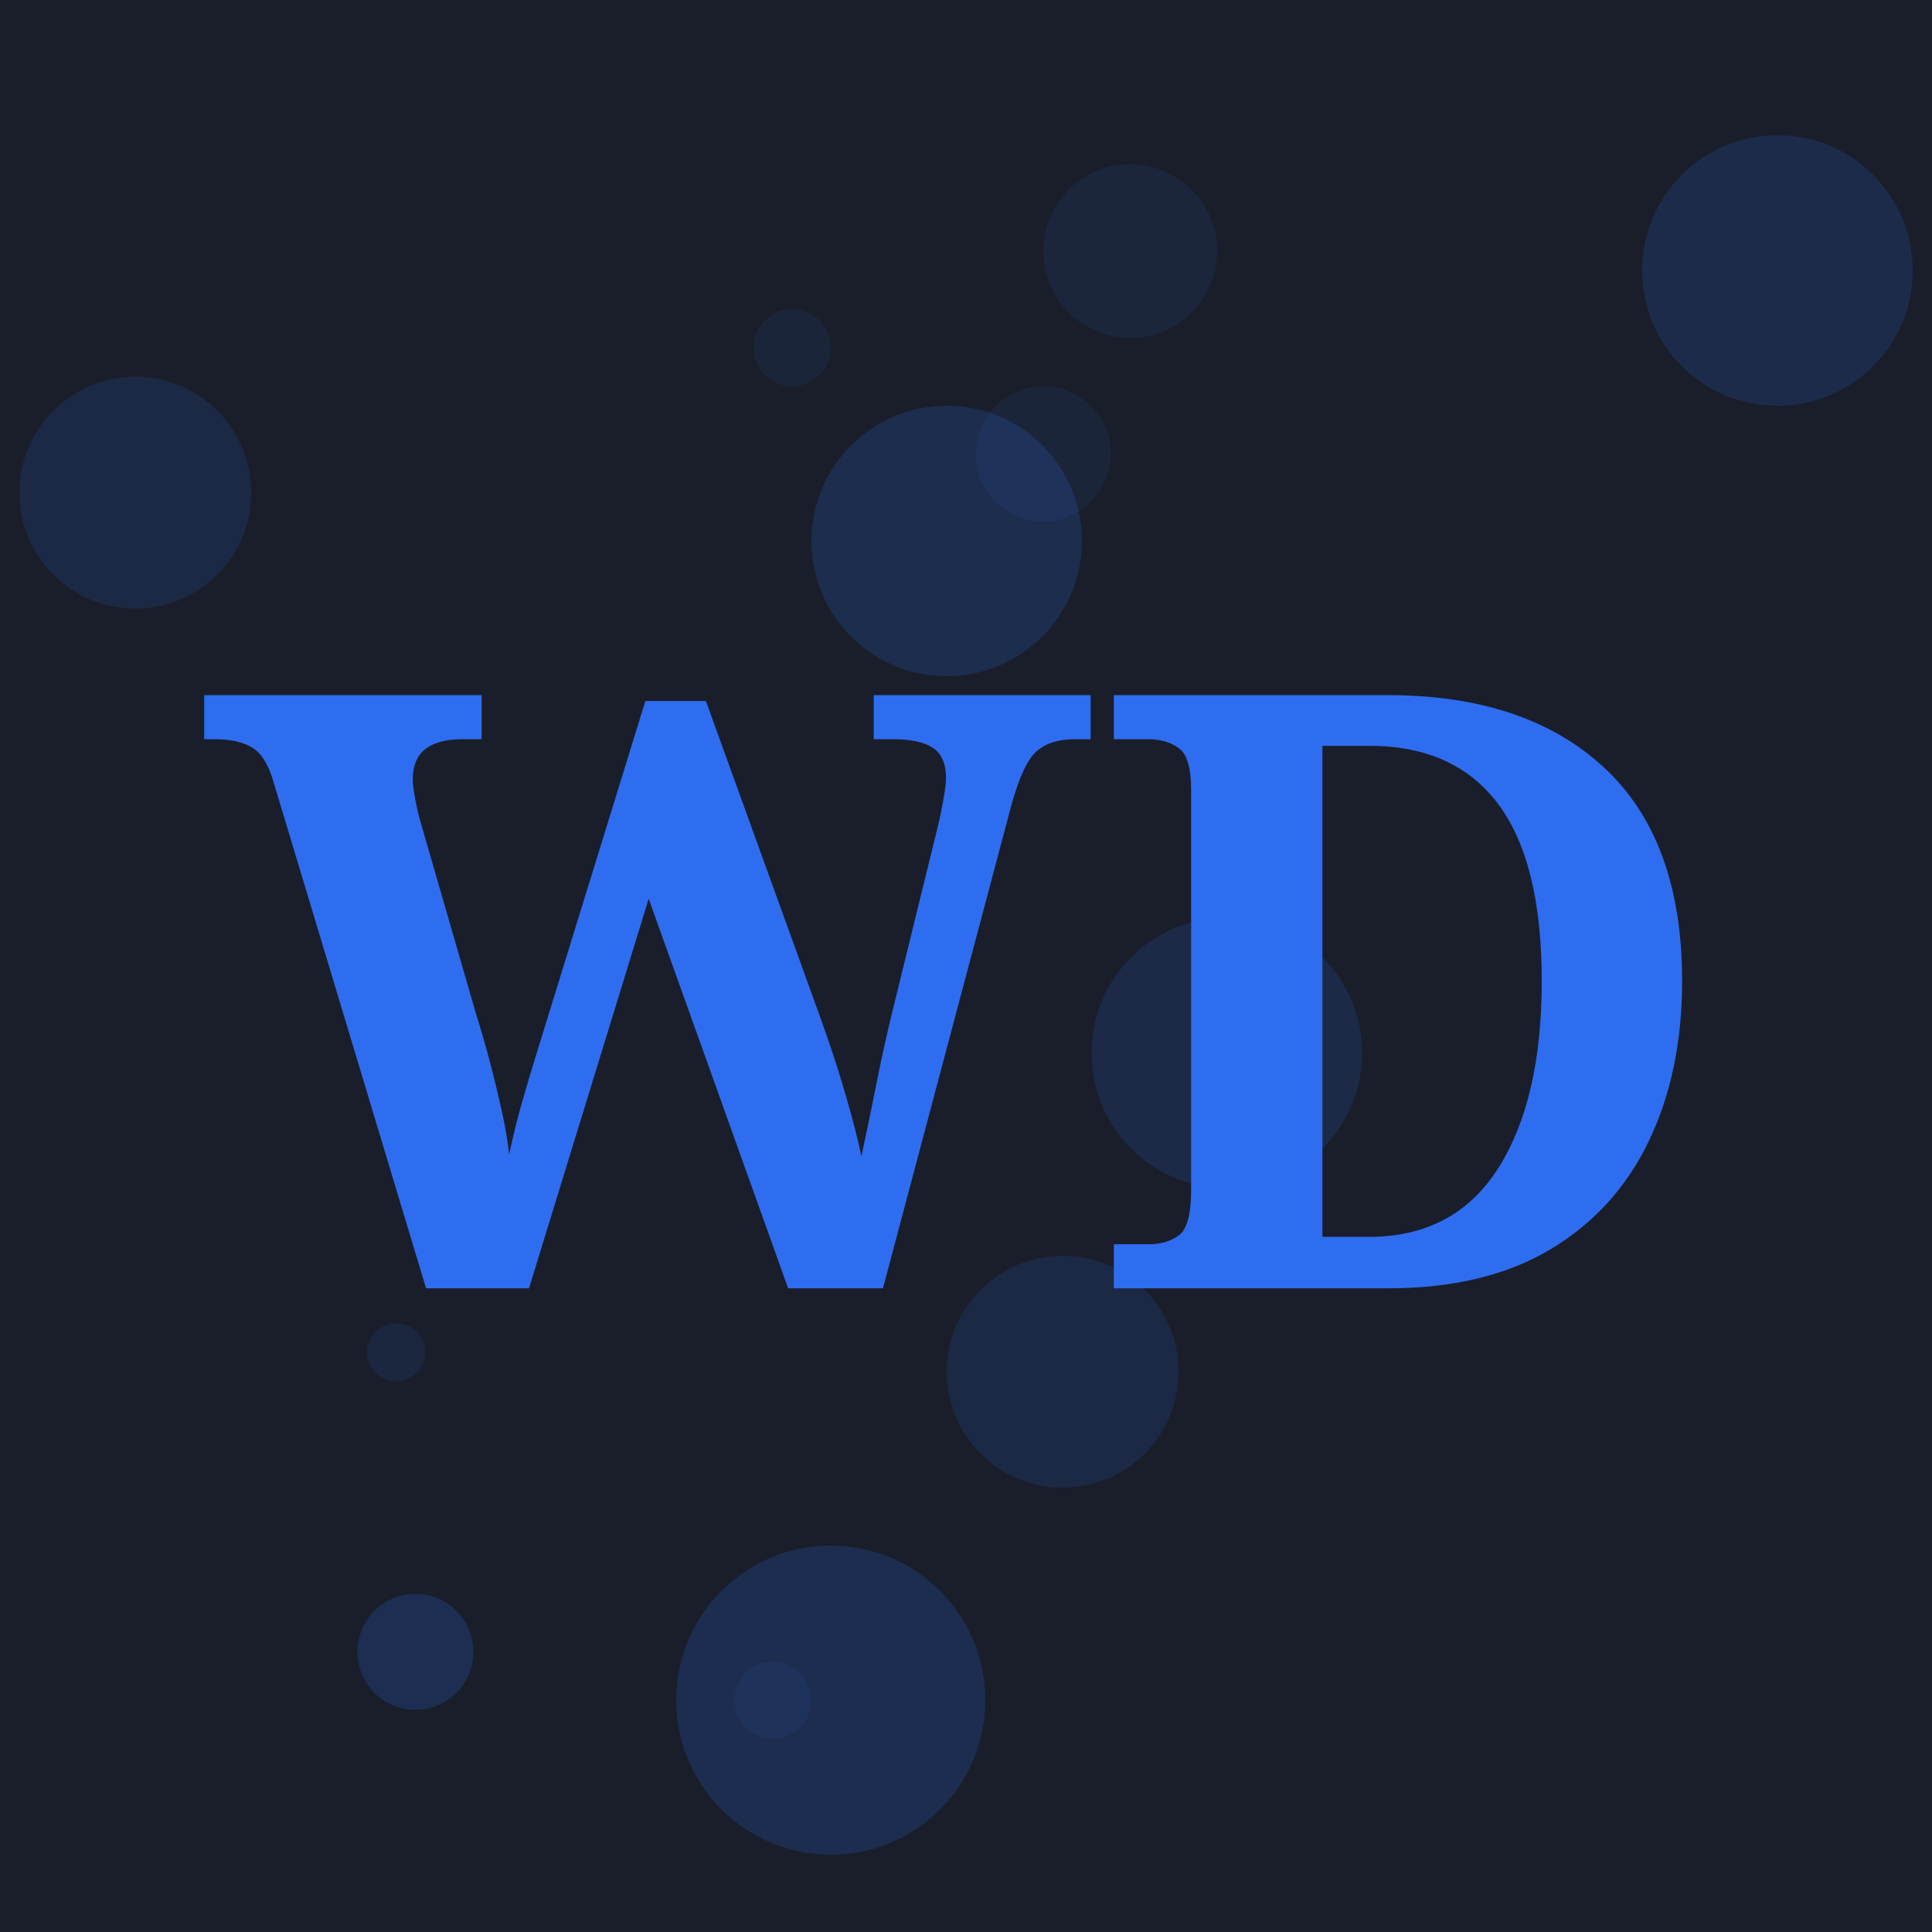
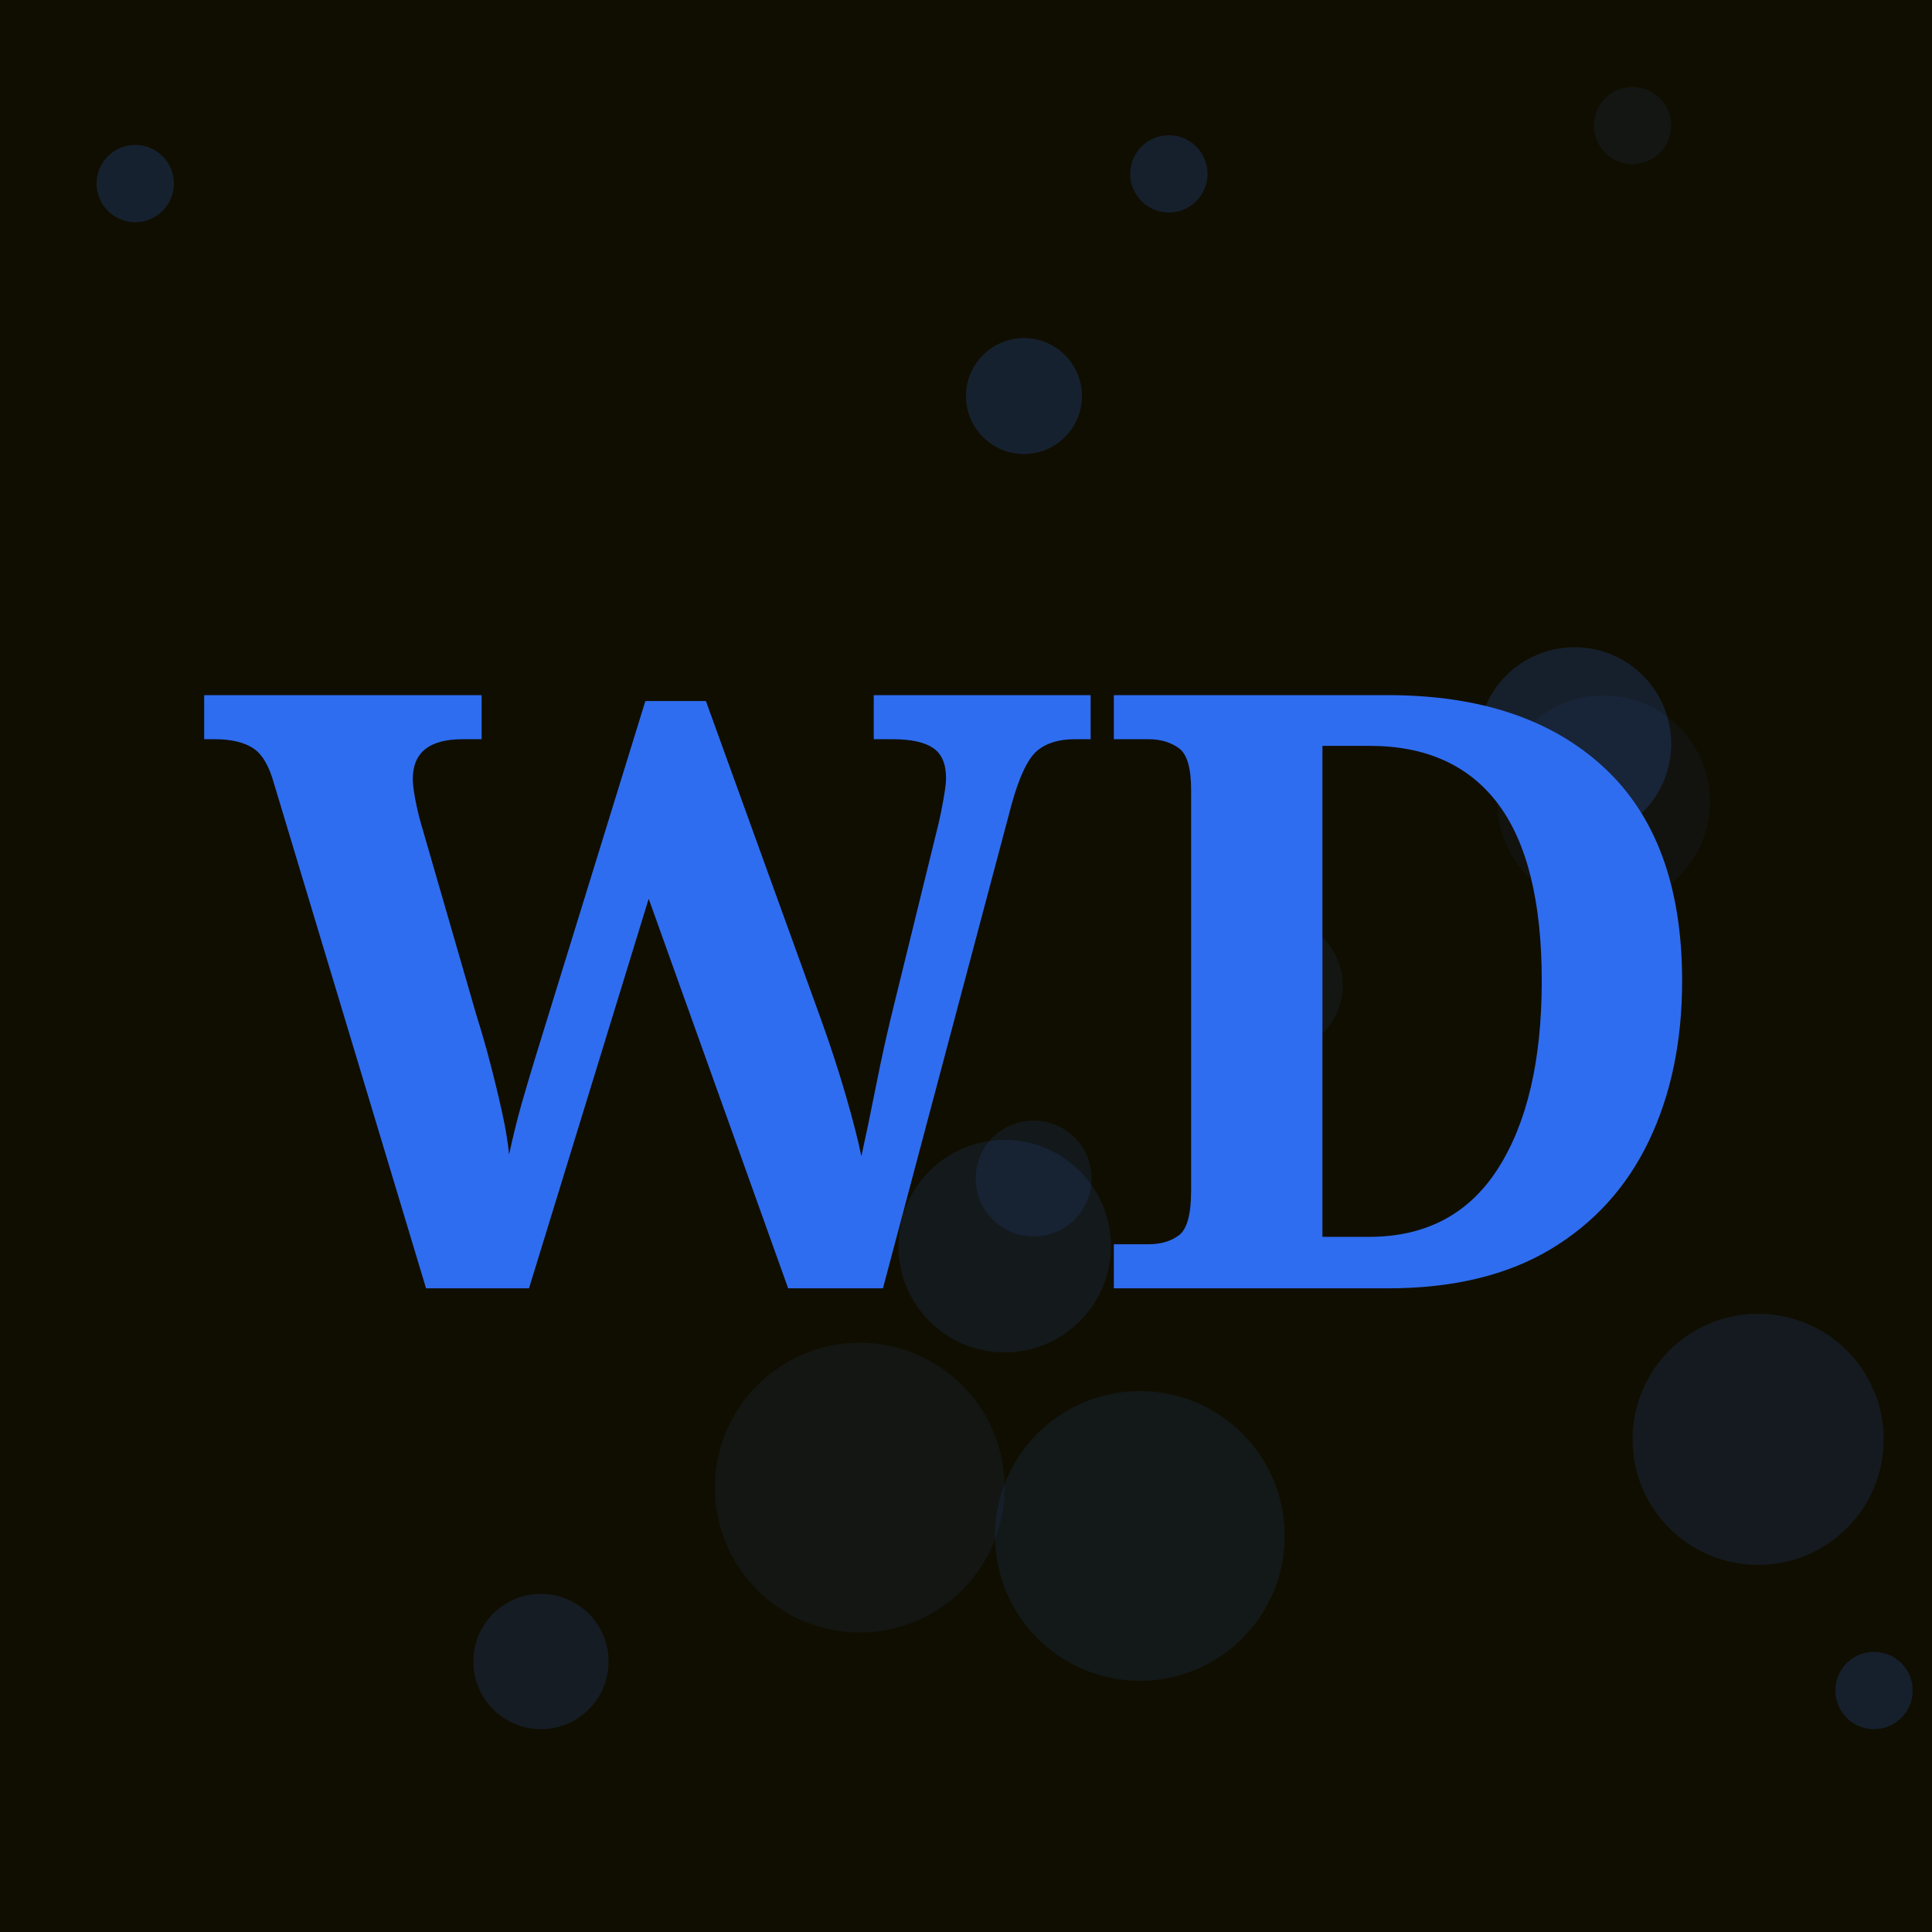
<svg xmlns="http://www.w3.org/2000/svg" viewBox="0 0 200 200" width="200" height="200">
-   <rect width="200" height="200" fill="#191e2a" />
-   <circle cx="41" cy="140" r="3" fill="#2f6df0" opacity="0.11" />
-   <circle cx="43" cy="171" r="6" fill="#2f6df0" opacity="0.20" />
-   <circle cx="108" cy="47" r="7" fill="#2f6df0" opacity="0.08" />
-   <circle cx="110" cy="142" r="12" fill="#2f6df0" opacity="0.14" />
-   <circle cx="127" cy="109" r="14" fill="#2f6df0" opacity="0.15" />
-   <circle cx="14" cy="51" r="12" fill="#2f6df0" opacity="0.14" />
-   <circle cx="117" cy="26" r="9" fill="#2f6df0" opacity="0.09" />
-   <circle cx="86" cy="176" r="16" fill="#2f6df0" opacity="0.19" />
-   <circle cx="184" cy="28" r="14" fill="#2f6df0" opacity="0.17" />
-   <circle cx="82" cy="36" r="4" fill="#2f6df0" opacity="0.08" />
-   <circle cx="80" cy="176" r="4" fill="#2f6df0" opacity="0.08" />
-   <circle cx="98" cy="56" r="14" fill="#2f6df0" opacity="0.18" />
+   <rect width="200" height="200" fill="#100e00" />
+   <circle cx="104" cy="129" r="11" fill="#2f6df0" opacity="0.12" />
+   <circle cx="169" cy="13" r="4" fill="#2f6df0" opacity="0.08" />
+   <circle cx="121" cy="18" r="4" fill="#2f6df0" opacity="0.19" />
+   <circle cx="107" cy="122" r="6" fill="#2f6df0" opacity="0.11" />
+   <circle cx="118" cy="159" r="15" fill="#2f6df0" opacity="0.10" />
+   <circle cx="14" cy="19" r="4" fill="#2f6df0" opacity="0.20" />
+   <circle cx="194" cy="175" r="4" fill="#2f6df0" opacity="0.19" />
+   <circle cx="163" cy="77" r="10" fill="#2f6df0" opacity="0.19" />
+   <circle cx="106" cy="41" r="6" fill="#2f6df0" opacity="0.20" />
+   <circle cx="166" cy="83" r="11" fill="#2f6df0" opacity="0.06" />
+   <circle cx="132" cy="102" r="7" fill="#2f6df0" opacity="0.08" />
+   <circle cx="89" cy="154" r="15" fill="#2f6df0" opacity="0.08" />
+   <circle cx="182" cy="149" r="13" fill="#2f6df0" opacity="0.13" />
+   <circle cx="56" cy="172" r="7" fill="#2f6df0" opacity="0.15" />
  <text x="100" y="100" font-family="Georgia, serif" font-weight="700" font-size="86" fill="#2f6df0" text-anchor="middle" dominant-baseline="central">WD</text>
</svg>
